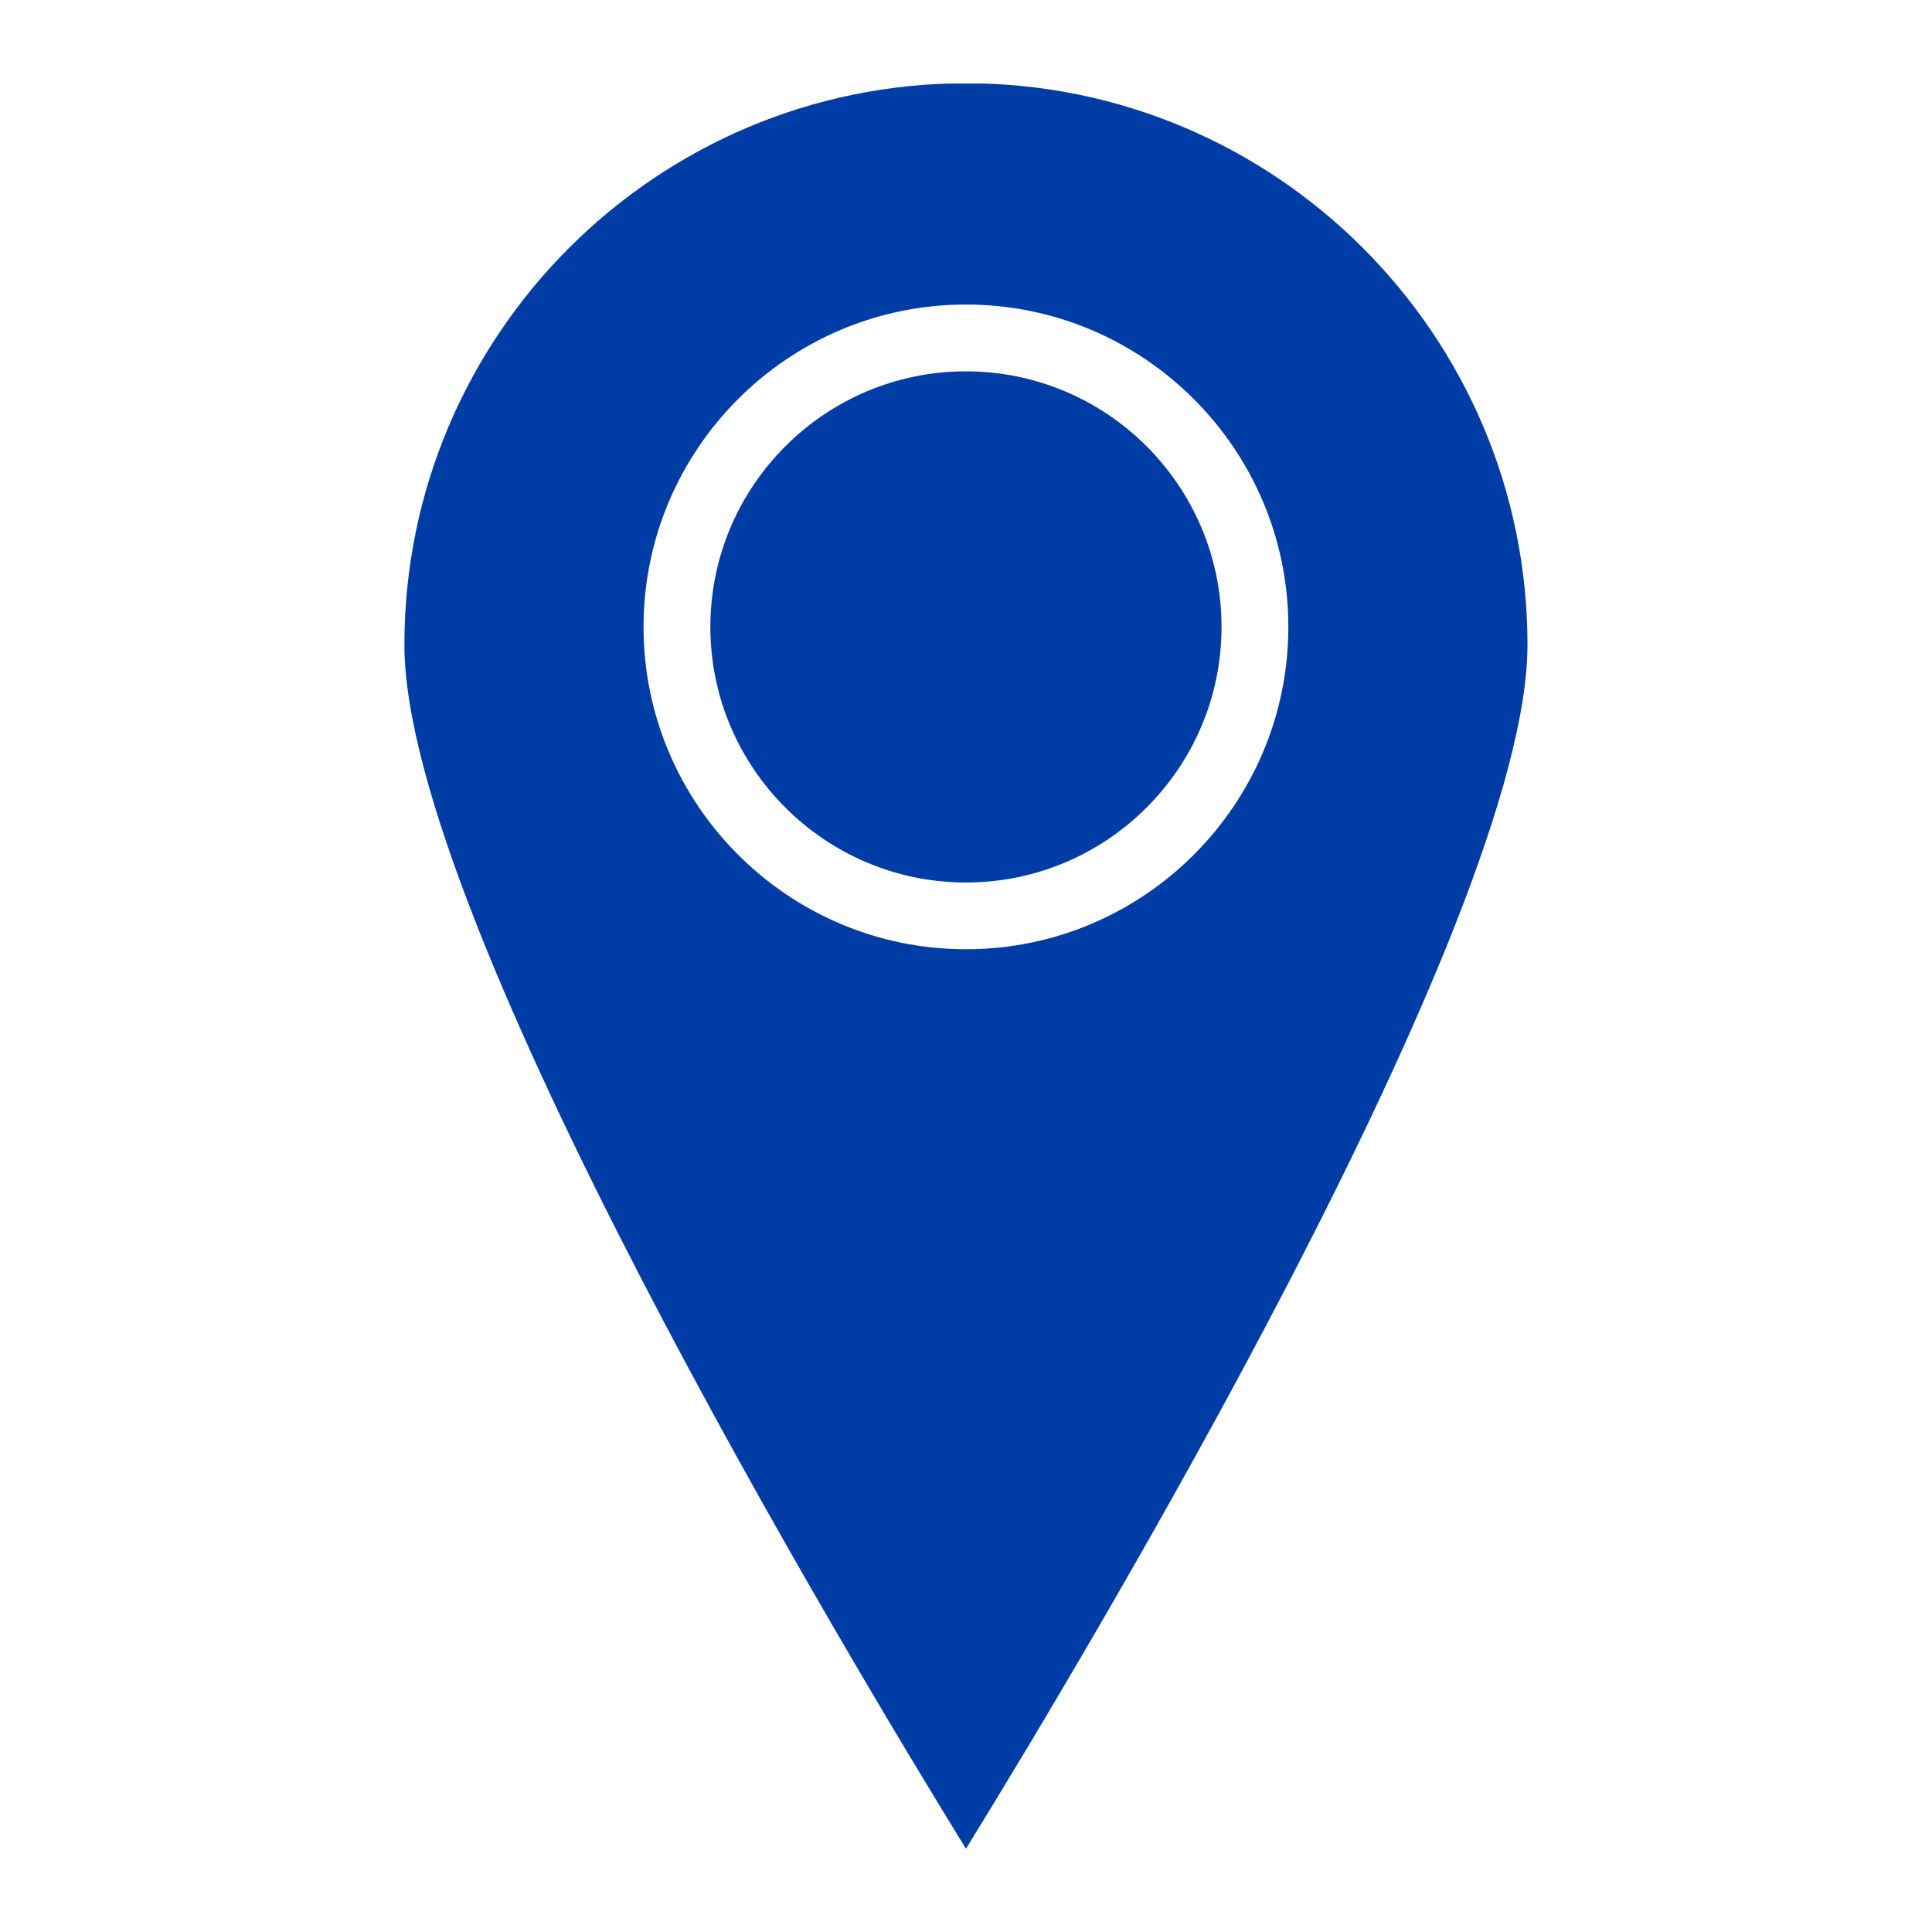
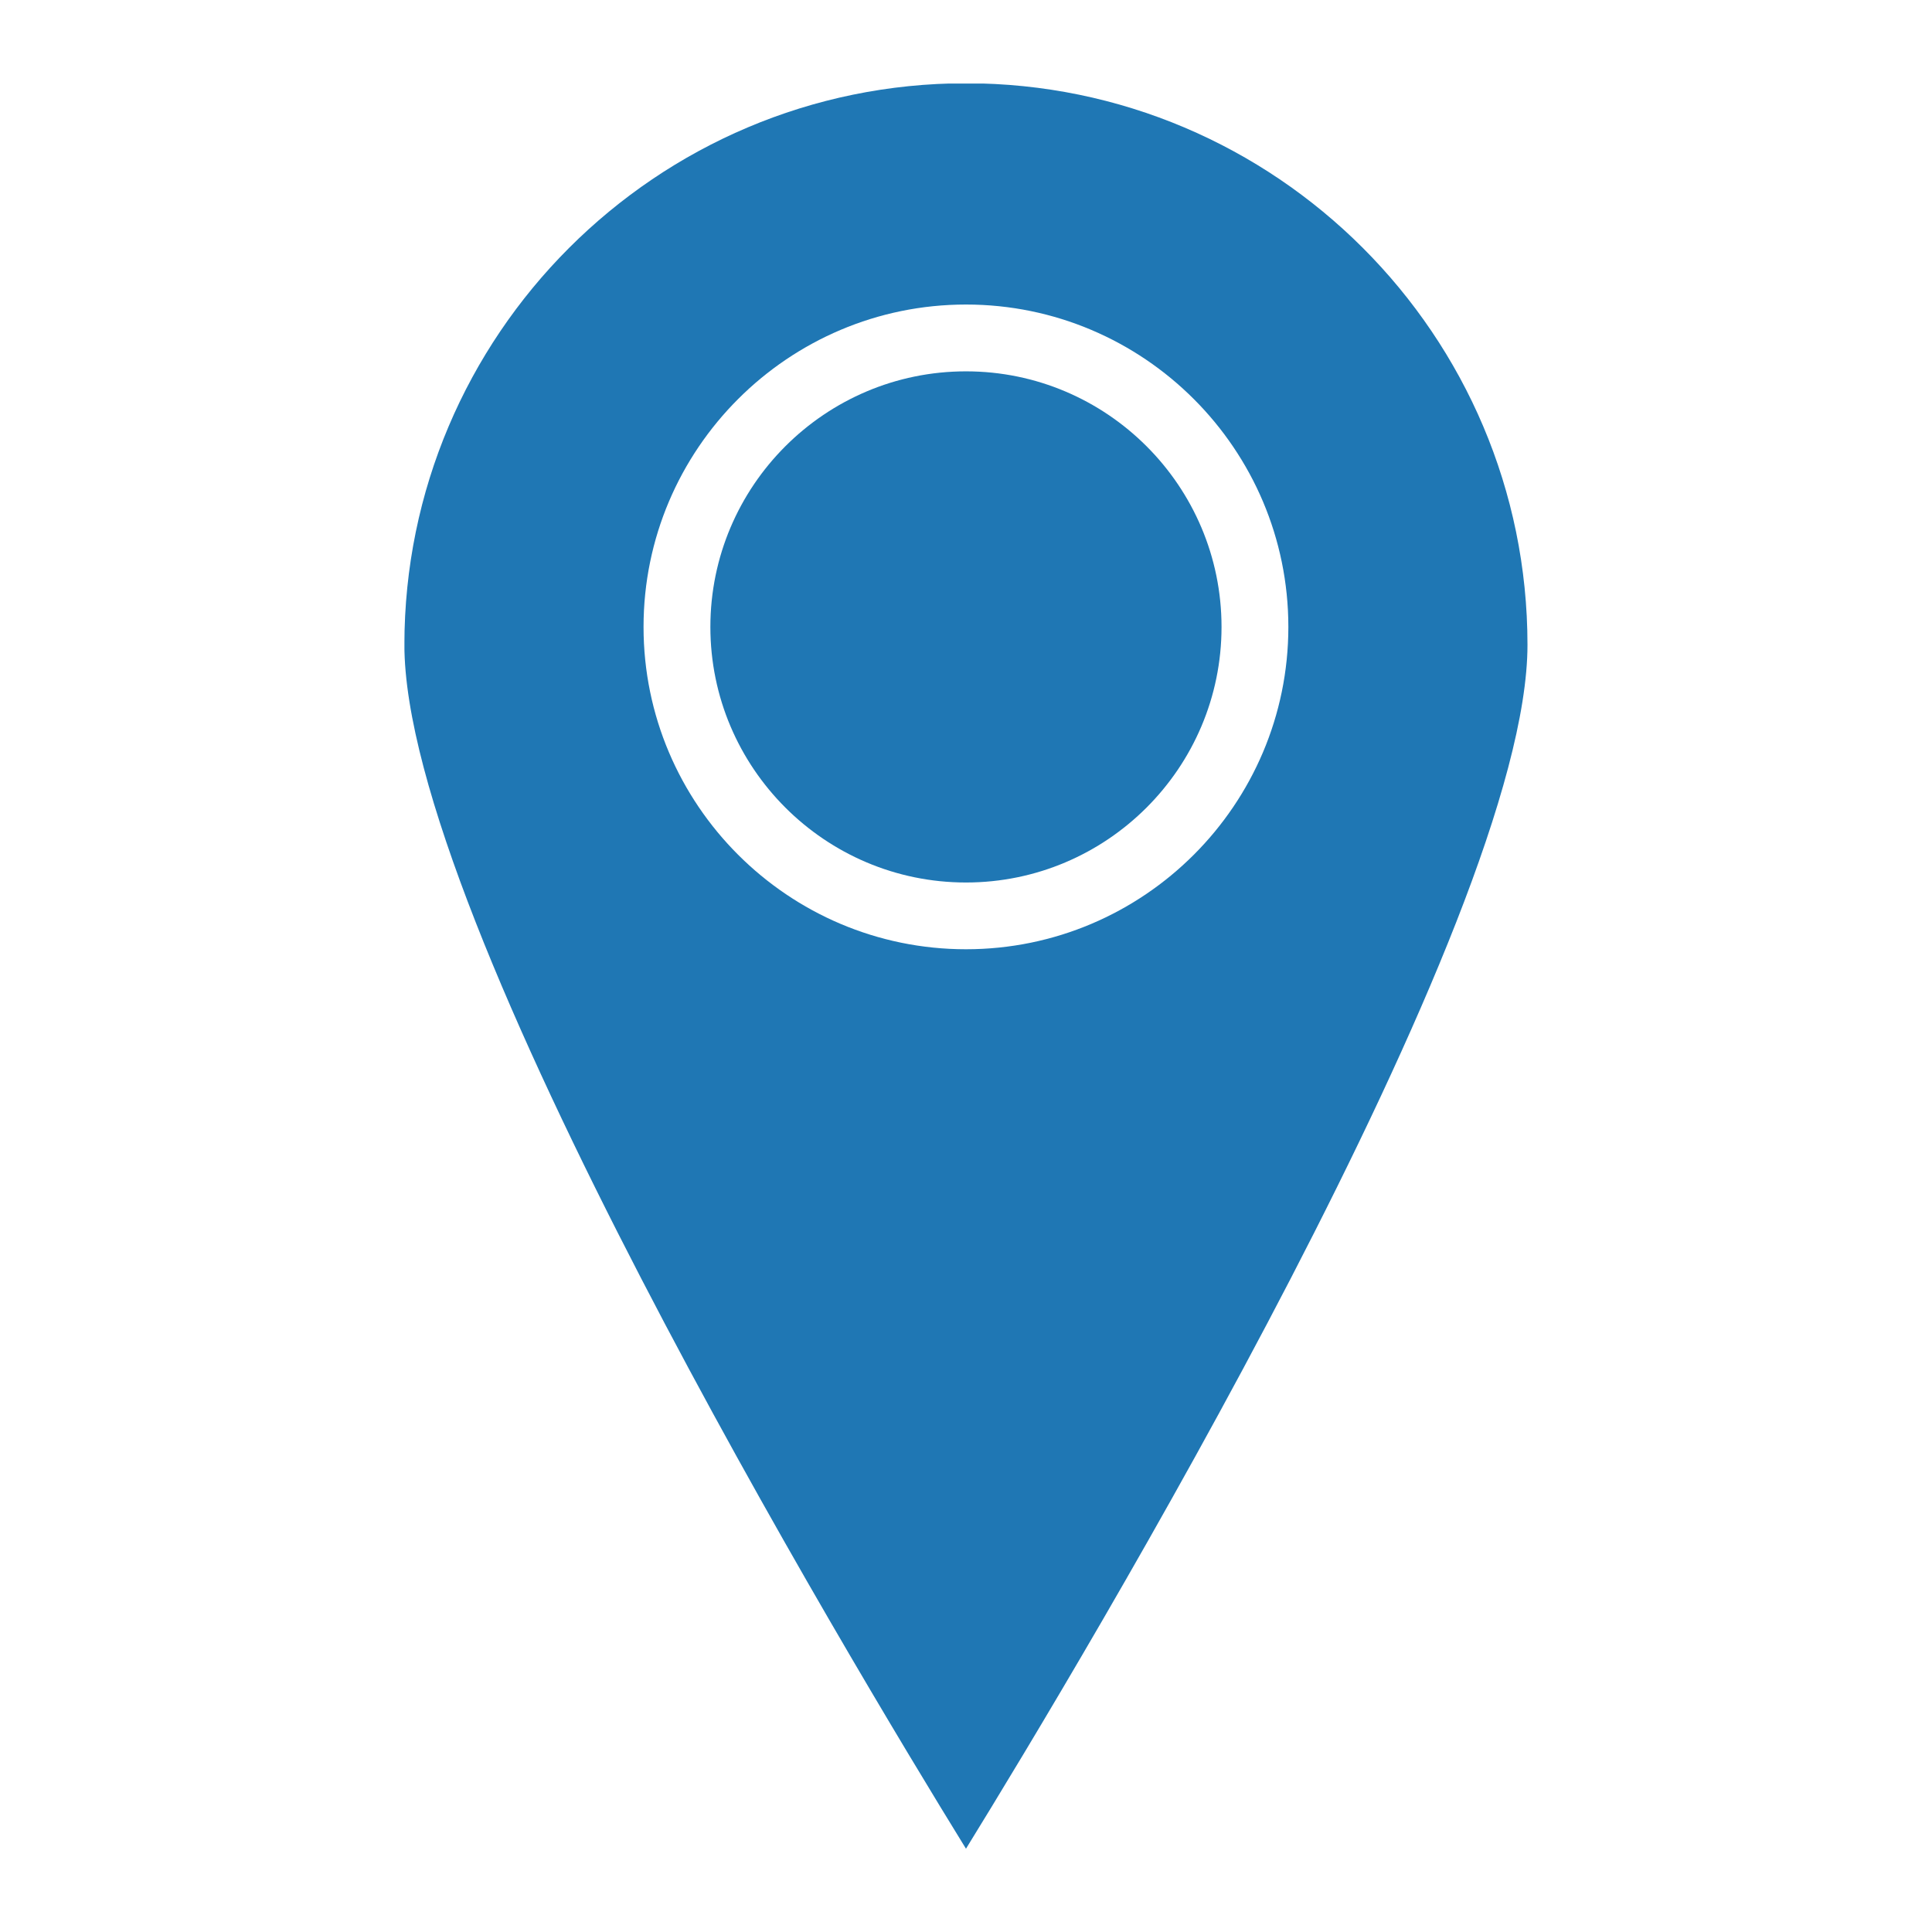
<svg xmlns="http://www.w3.org/2000/svg" width="1080" zoomAndPan="magnify" viewBox="0 0 810 810" height="1080" preserveAspectRatio="xMidYMid meet" version="1.0">
  <defs>
    <clipPath id="6523220127">
      <path d="M 169.562 35.027 L 640.562 35.027 L 640.562 775.277 L 169.562 775.277 Z M 169.562 35.027 " clip-rule="nonzero" />
    </clipPath>
  </defs>
  <g clip-path="url(#6523220127)">
-     <path fill="#003ca5" d="M 269.809 262.852 C 269.809 188.309 330.445 127.676 404.992 127.676 C 479.512 127.676 540.148 188.309 540.148 262.852 C 540.148 337.344 479.512 397.98 404.992 397.98 C 330.445 397.98 269.809 337.344 269.809 262.852 Z M 640.402 270.352 C 640.402 140.508 534.816 34.91 404.992 34.91 C 275.172 34.91 169.543 140.508 169.543 270.352 C 169.543 385.551 355.711 695.148 404.992 775.082 C 454.27 695.148 640.402 385.551 640.402 270.352 " fill-opacity="1" fill-rule="nonzero" />
+     <path fill="#1f77b4" d="M 269.809 262.852 C 269.809 188.309 330.445 127.676 404.992 127.676 C 479.512 127.676 540.148 188.309 540.148 262.852 C 540.148 337.344 479.512 397.98 404.992 397.98 C 330.445 397.98 269.809 337.344 269.809 262.852 Z M 640.402 270.352 C 640.402 140.508 534.816 34.91 404.992 34.91 C 275.172 34.91 169.543 140.508 169.543 270.352 C 169.543 385.551 355.711 695.148 404.992 775.082 C 454.27 695.148 640.402 385.551 640.402 270.352 " fill-opacity="1" fill-rule="nonzero" />
  </g>
-   <path fill="#003ca5" d="M 512.133 262.852 C 512.133 203.758 464.062 155.688 404.992 155.688 C 345.902 155.688 297.828 203.758 297.828 262.852 C 297.828 321.914 345.902 369.992 404.992 369.992 C 464.062 369.992 512.133 321.914 512.133 262.852 " fill-opacity="1" fill-rule="nonzero" />
+   <path fill="#1f77b4" d="M 512.133 262.852 C 512.133 203.758 464.062 155.688 404.992 155.688 C 345.902 155.688 297.828 203.758 297.828 262.852 C 297.828 321.914 345.902 369.992 404.992 369.992 C 464.062 369.992 512.133 321.914 512.133 262.852 " fill-opacity="1" fill-rule="nonzero" />
</svg>
